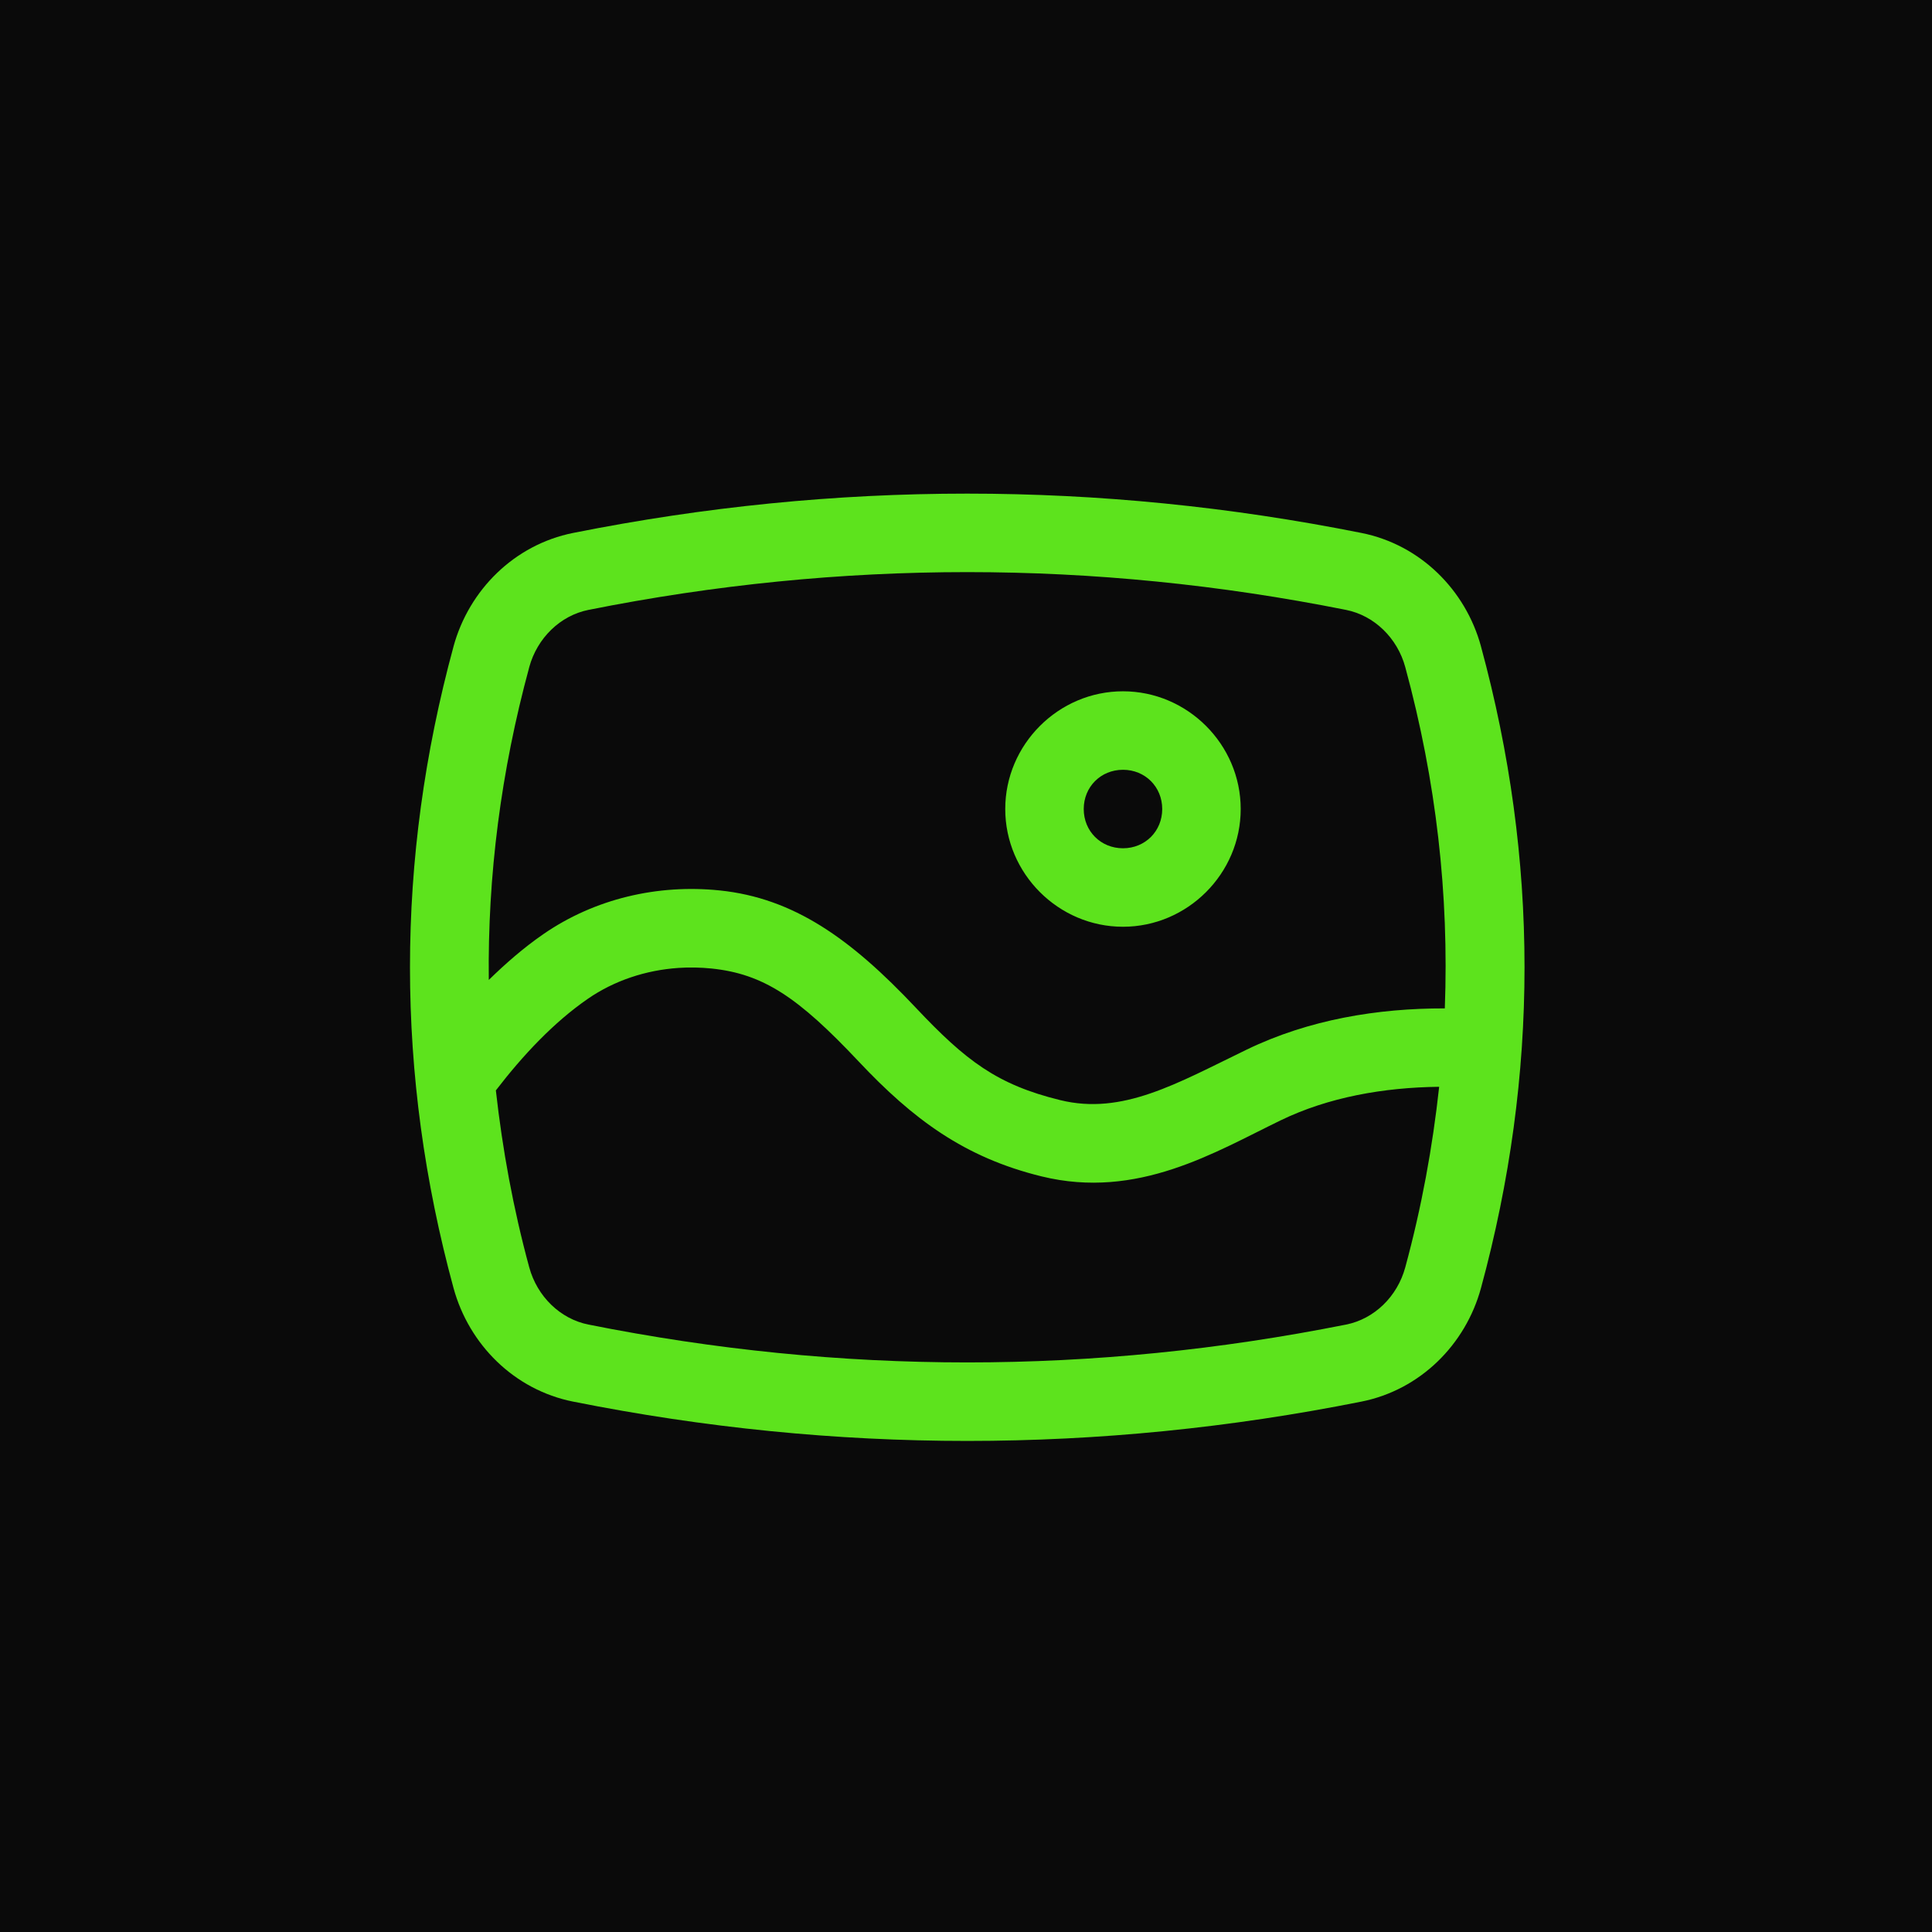
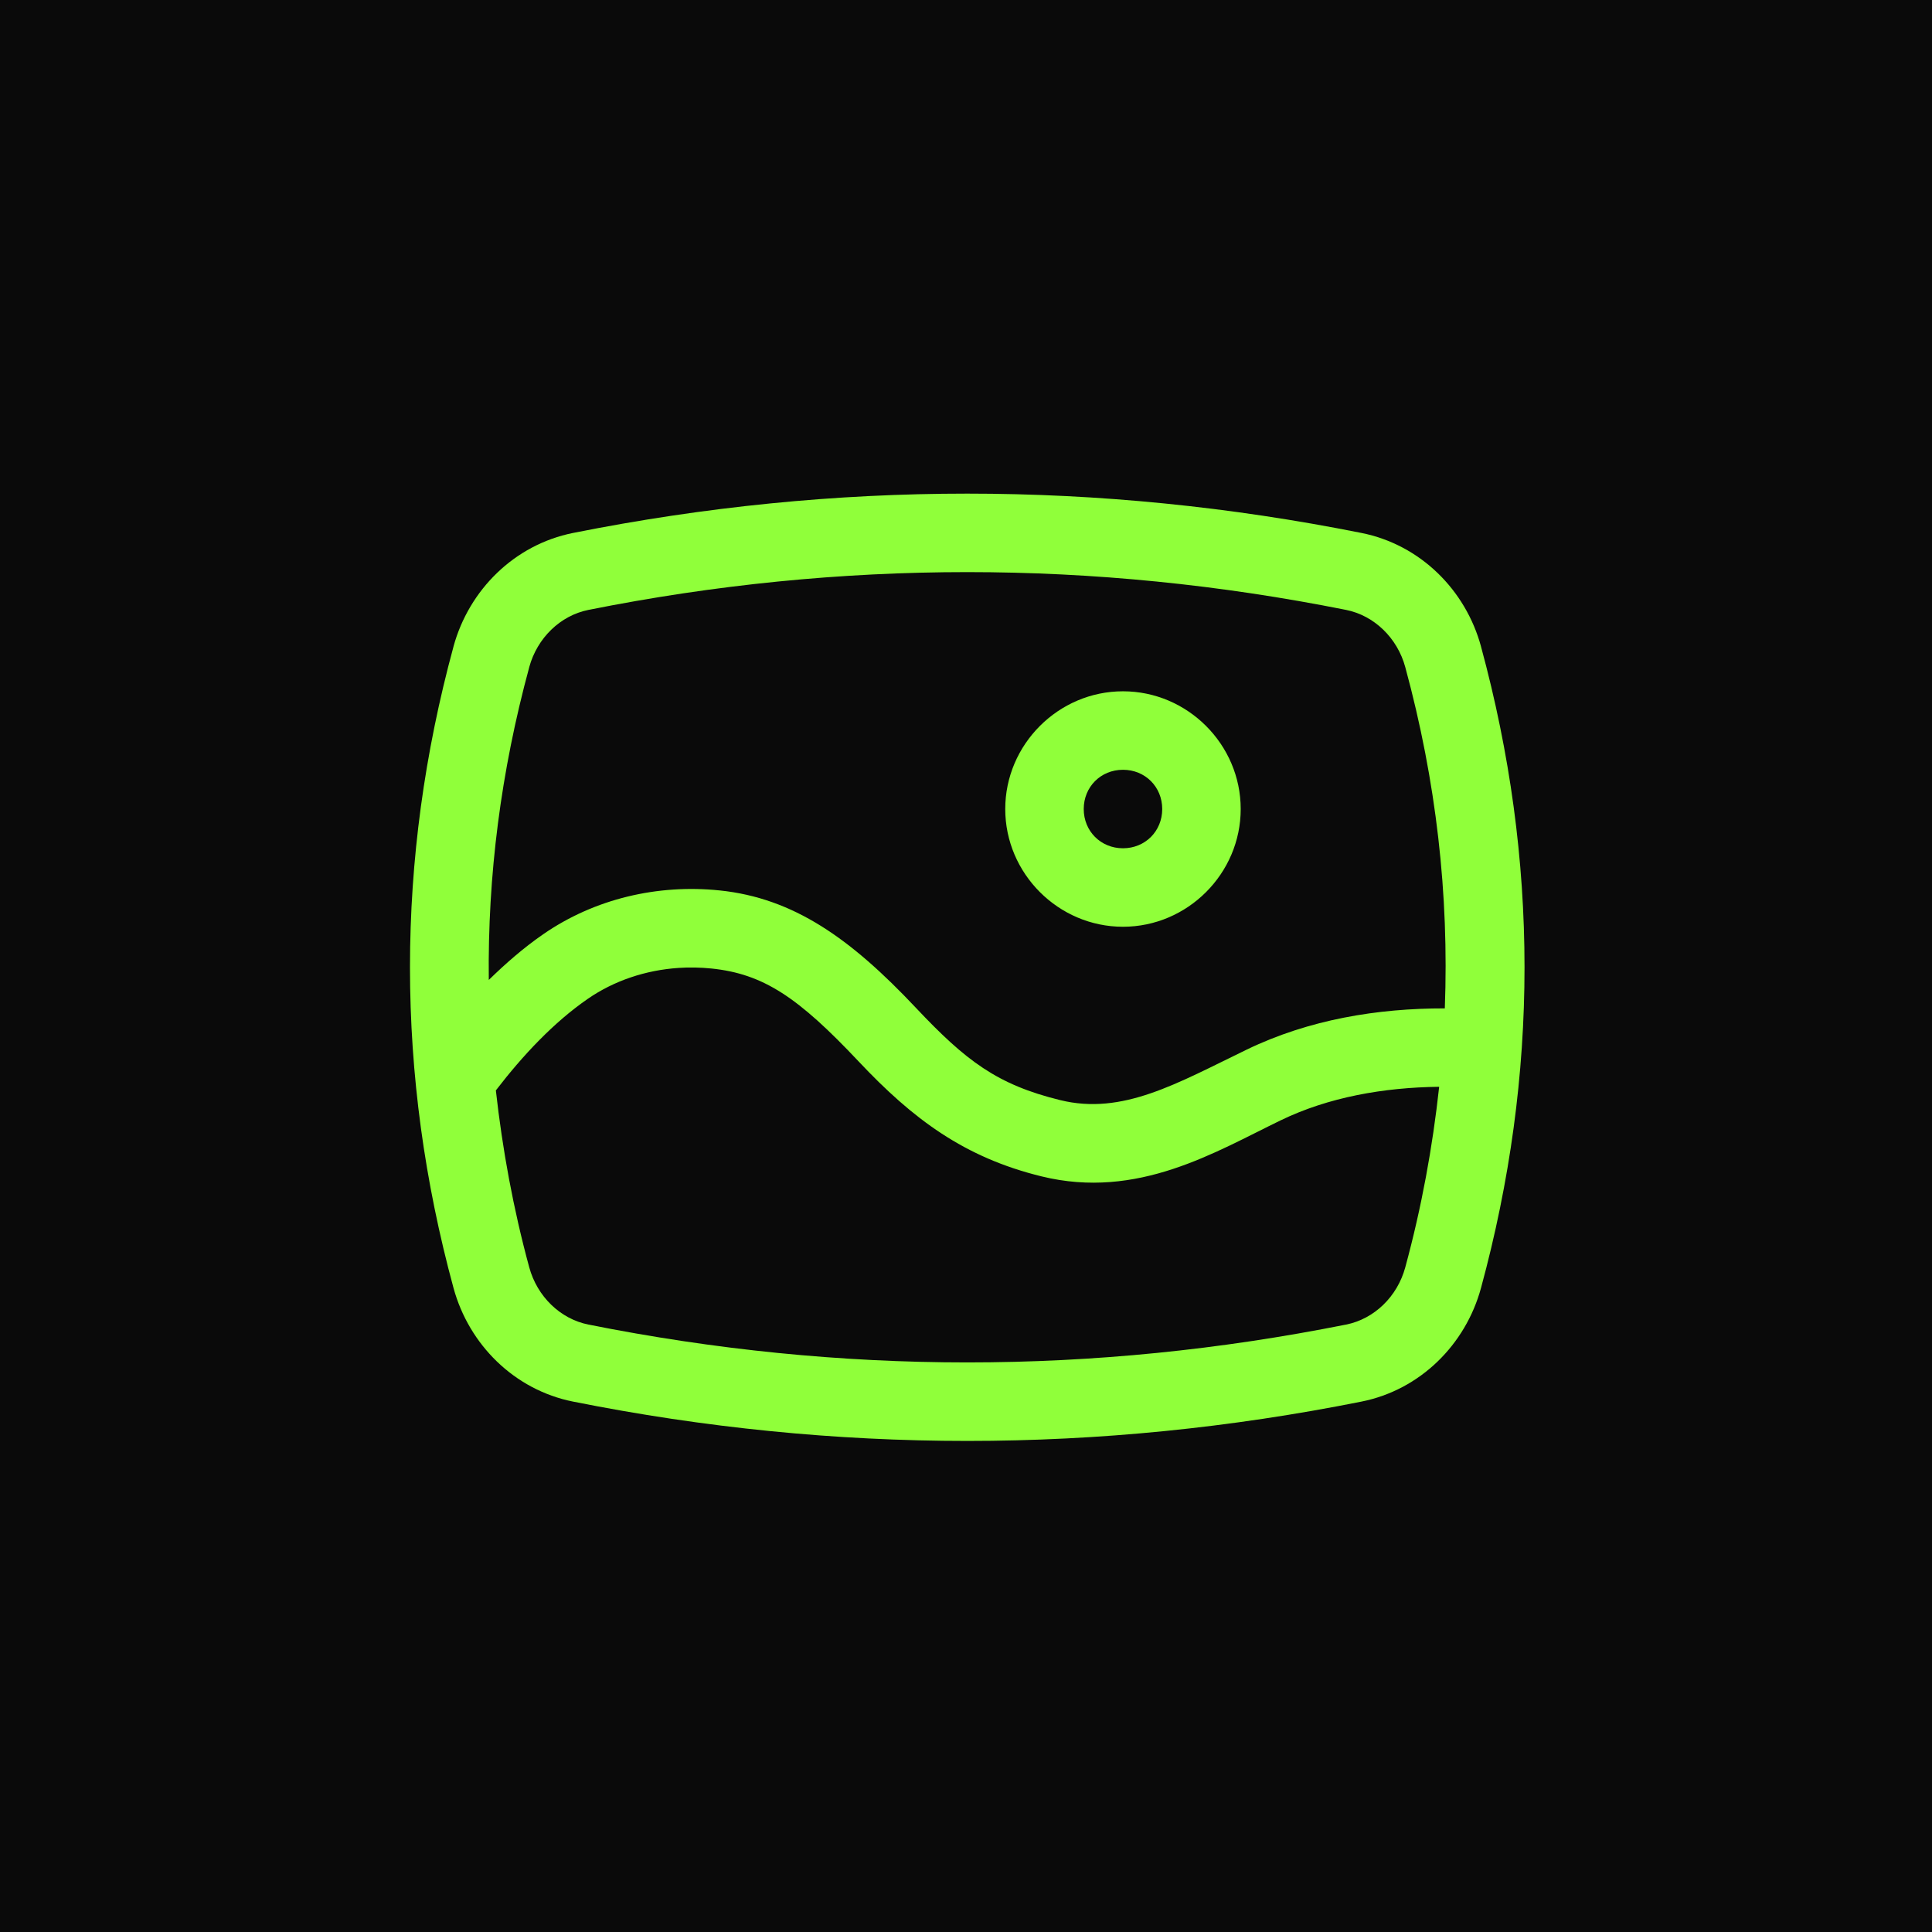
<svg xmlns="http://www.w3.org/2000/svg" viewBox="0 0 32 32" width="32" height="32">
  <rect width="32" height="32" fill="#0a0a0a" />
  <g transform="translate(5.6 5.6) scale(0.65)">
-     <path fill="#5DE31D" d="M 16.031 3.963 C 12.682 3.963 9.334 4.297 5.988 4.965 C 4.49 5.265 3.335 6.418 2.941 7.857 A 1 1 0 0 0 2.941 7.859 C 1.462 13.296 1.462 18.768 2.941 24.205 C 3.334 25.646 4.488 26.801 5.988 27.1 C 12.679 28.436 19.386 28.436 26.076 27.1 C 27.576 26.801 28.731 25.646 29.123 24.205 C 30.602 18.768 30.602 13.296 29.123 7.859 A 1 1 0 0 0 29.123 7.857 C 28.731 6.417 27.576 5.264 26.076 4.965 C 22.731 4.297 19.381 3.963 16.031 3.963 z M 16.031 5.963 C 19.247 5.963 22.464 6.283 25.684 6.926 C 26.402 7.069 26.992 7.642 27.193 8.383 C 27.984 11.289 28.31 14.184 28.201 17.08 C 26.495 17.077 24.743 17.361 23.148 18.133 C 21.366 18.996 19.99 19.807 18.402 19.418 C 16.797 19.025 15.999 18.42 14.719 17.061 C 13.062 15.302 11.61 14.269 9.721 14.074 A 1 1 0 0 0 9.719 14.074 C 8.15 13.913 6.542 14.28 5.223 15.193 C 4.722 15.54 4.268 15.937 3.84 16.355 C 3.809 13.701 4.147 11.048 4.871 8.385 L 4.871 8.383 C 5.074 7.642 5.661 7.07 6.379 6.926 C 9.599 6.283 12.815 5.963 16.031 5.963 z M 20 9 C 18.355 9 17 10.355 17 12 C 17 13.645 18.355 15 20 15 C 21.645 15 23 13.645 23 12 C 23 10.355 21.645 9 20 9 z M 20 11 C 20.565 11 21 11.435 21 12 C 21 12.565 20.565 13 20 13 C 19.435 13 19 12.565 19 12 C 19 11.435 19.435 11 20 11 z M 8.674 16.049 C 8.952 16.03 9.233 16.036 9.514 16.064 C 10.838 16.201 11.722 16.795 13.264 18.432 C 14.65 19.904 15.957 20.879 17.926 21.361 C 20.378 21.962 22.354 20.738 24.02 19.932 C 25.234 19.344 26.641 19.094 28.057 19.078 C 27.89 20.61 27.611 22.143 27.193 23.68 C 26.991 24.423 26.405 24.993 25.686 25.137 A 1 1 0 0 0 25.684 25.137 C 19.244 26.423 12.818 26.423 6.379 25.137 C 5.661 24.994 5.073 24.421 4.871 23.68 C 4.461 22.174 4.188 20.671 4.02 19.17 C 4.711 18.271 5.496 17.436 6.361 16.838 C 7.033 16.373 7.84 16.105 8.674 16.049 z" />
+     <path fill="#90FF3A" d="M 16.031 3.963 C 12.682 3.963 9.334 4.297 5.988 4.965 C 4.49 5.265 3.335 6.418 2.941 7.857 A 1 1 0 0 0 2.941 7.859 C 1.462 13.296 1.462 18.768 2.941 24.205 C 3.334 25.646 4.488 26.801 5.988 27.1 C 12.679 28.436 19.386 28.436 26.076 27.1 C 27.576 26.801 28.731 25.646 29.123 24.205 C 30.602 18.768 30.602 13.296 29.123 7.859 A 1 1 0 0 0 29.123 7.857 C 28.731 6.417 27.576 5.264 26.076 4.965 C 22.731 4.297 19.381 3.963 16.031 3.963 z M 16.031 5.963 C 19.247 5.963 22.464 6.283 25.684 6.926 C 26.402 7.069 26.992 7.642 27.193 8.383 C 27.984 11.289 28.31 14.184 28.201 17.08 C 26.495 17.077 24.743 17.361 23.148 18.133 C 21.366 18.996 19.99 19.807 18.402 19.418 C 16.797 19.025 15.999 18.42 14.719 17.061 C 13.062 15.302 11.61 14.269 9.721 14.074 A 1 1 0 0 0 9.719 14.074 C 8.15 13.913 6.542 14.28 5.223 15.193 C 4.722 15.54 4.268 15.937 3.84 16.355 C 3.809 13.701 4.147 11.048 4.871 8.385 L 4.871 8.383 C 5.074 7.642 5.661 7.07 6.379 6.926 C 9.599 6.283 12.815 5.963 16.031 5.963 z M 20 9 C 18.355 9 17 10.355 17 12 C 17 13.645 18.355 15 20 15 C 21.645 15 23 13.645 23 12 C 23 10.355 21.645 9 20 9 z M 20 11 C 20.565 11 21 11.435 21 12 C 21 12.565 20.565 13 20 13 C 19.435 13 19 12.565 19 12 C 19 11.435 19.435 11 20 11 z M 8.674 16.049 C 8.952 16.03 9.233 16.036 9.514 16.064 C 10.838 16.201 11.722 16.795 13.264 18.432 C 14.65 19.904 15.957 20.879 17.926 21.361 C 20.378 21.962 22.354 20.738 24.02 19.932 C 25.234 19.344 26.641 19.094 28.057 19.078 C 27.89 20.61 27.611 22.143 27.193 23.68 C 26.991 24.423 26.405 24.993 25.686 25.137 A 1 1 0 0 0 25.684 25.137 C 19.244 26.423 12.818 26.423 6.379 25.137 C 5.661 24.994 5.073 24.421 4.871 23.68 C 4.461 22.174 4.188 20.671 4.02 19.17 C 4.711 18.271 5.496 17.436 6.361 16.838 C 7.033 16.373 7.84 16.105 8.674 16.049 z" />
  </g>
</svg>
